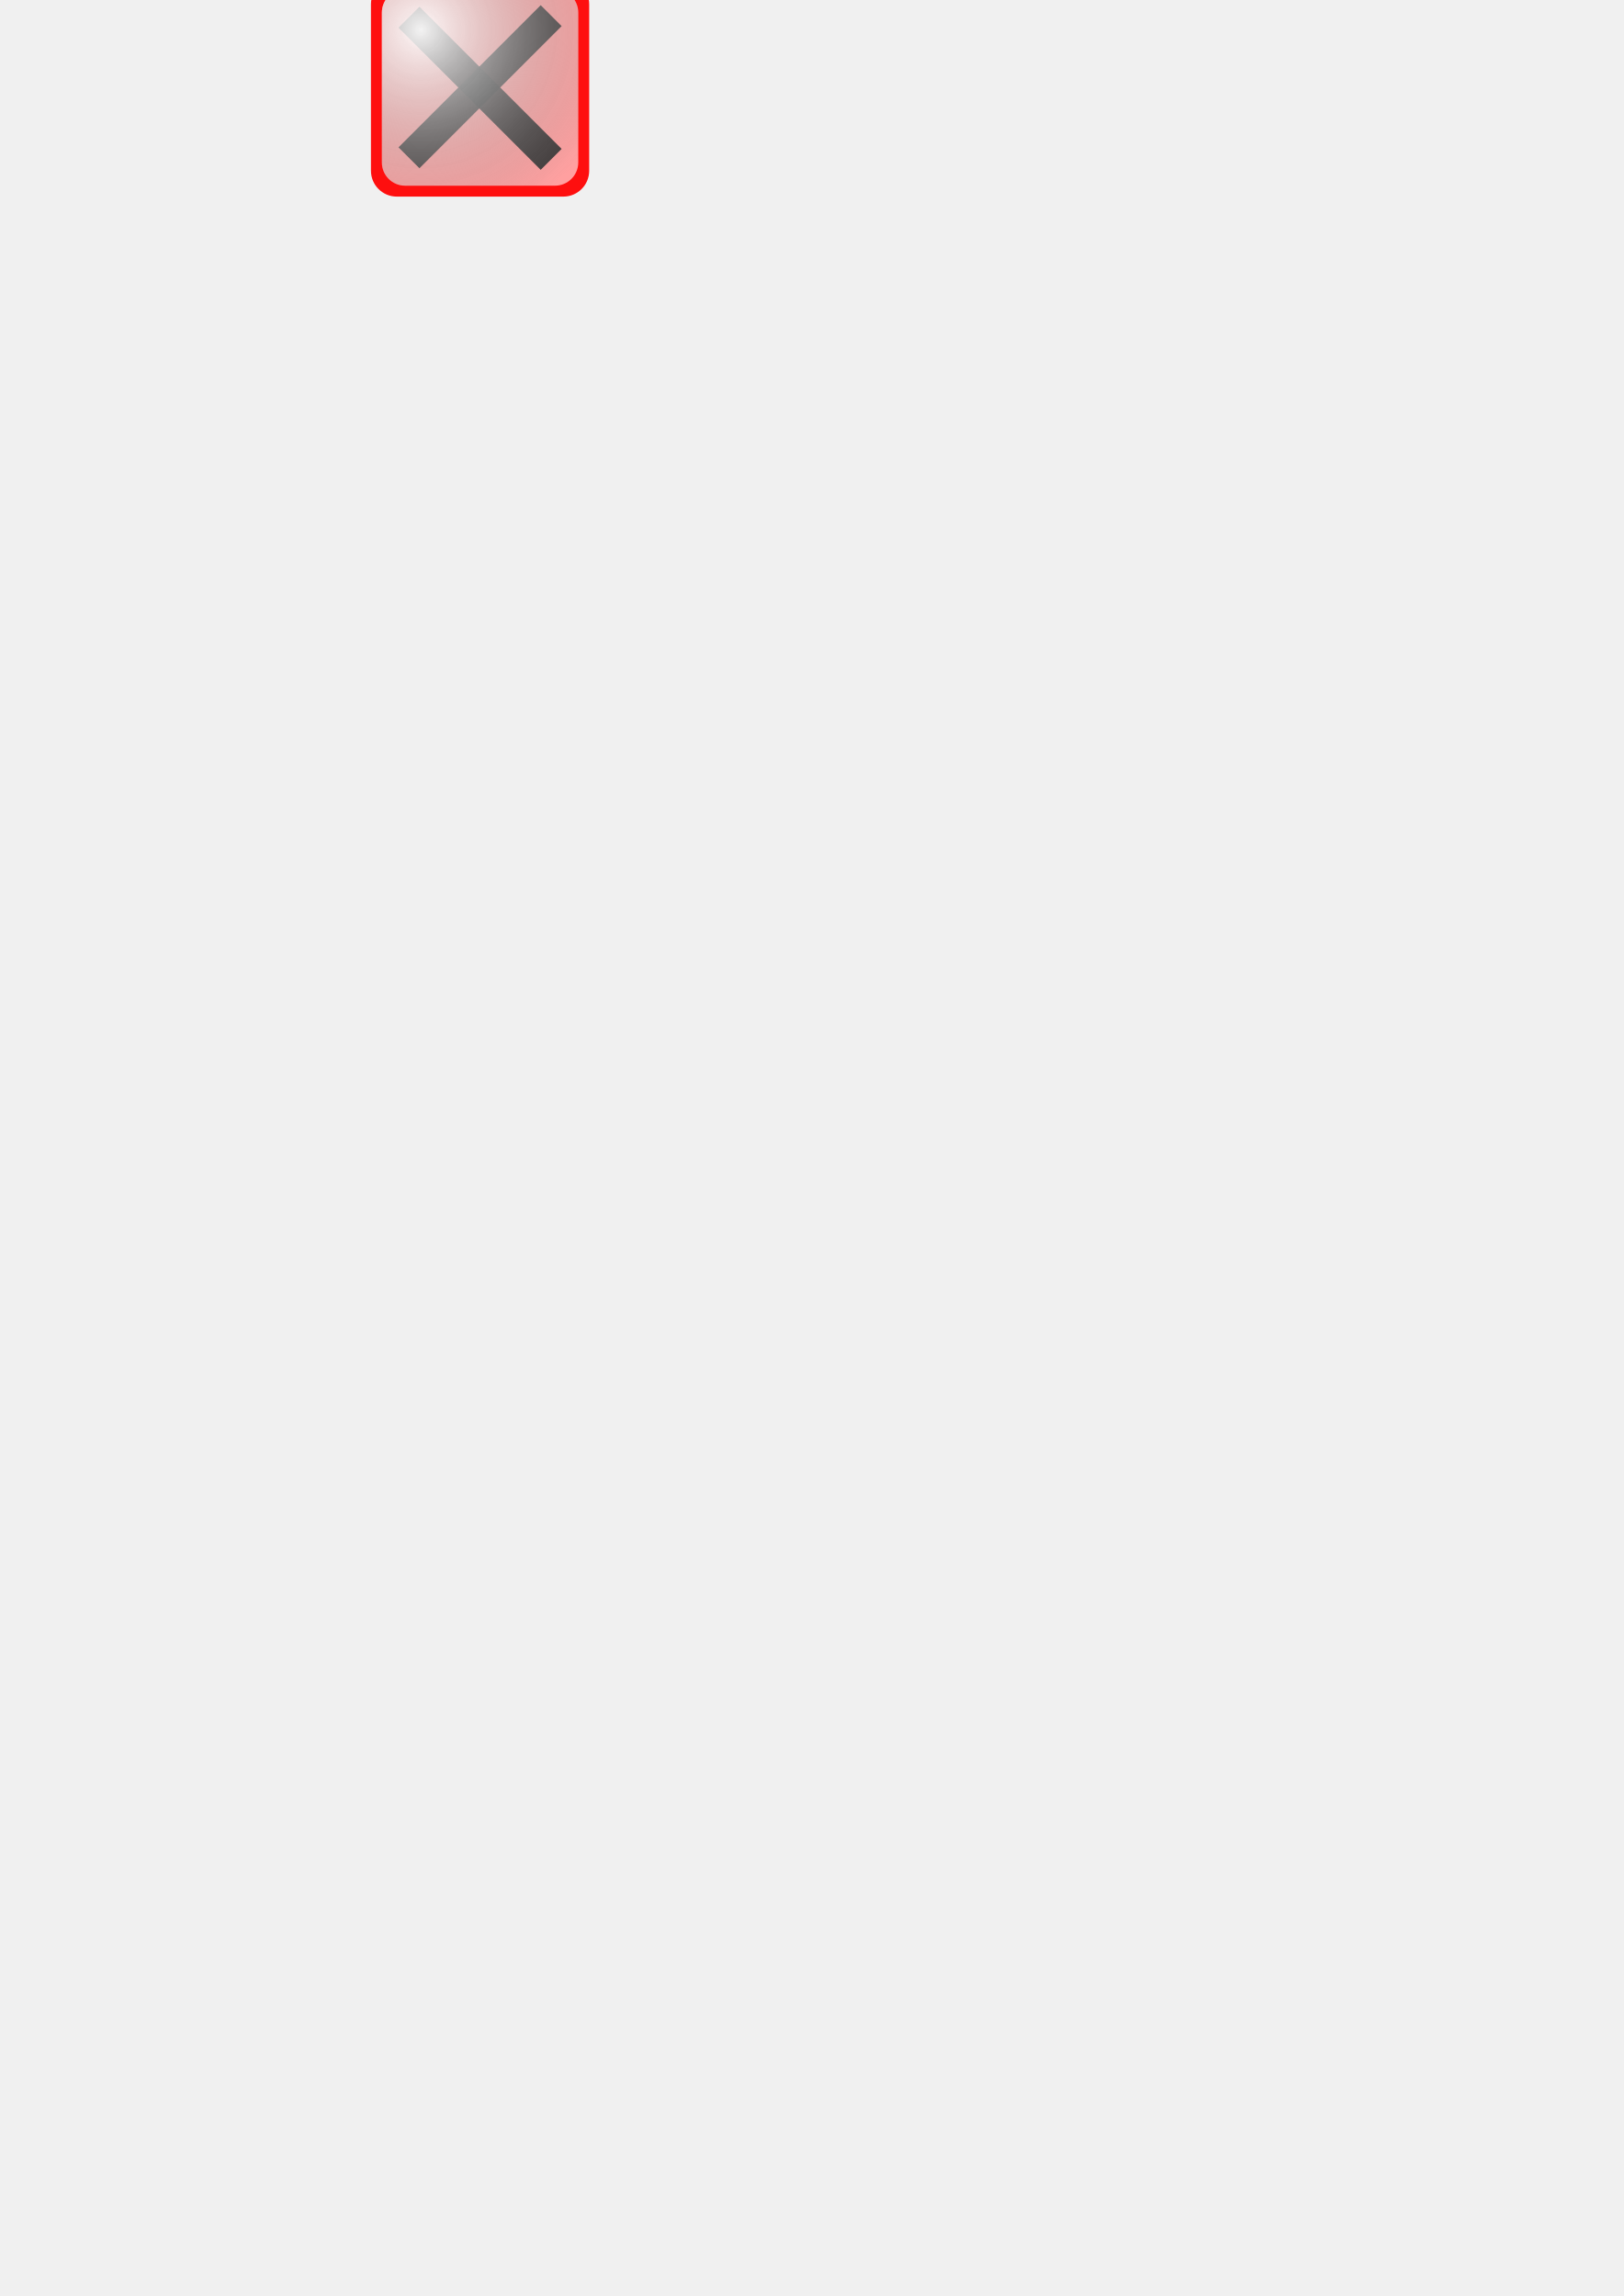
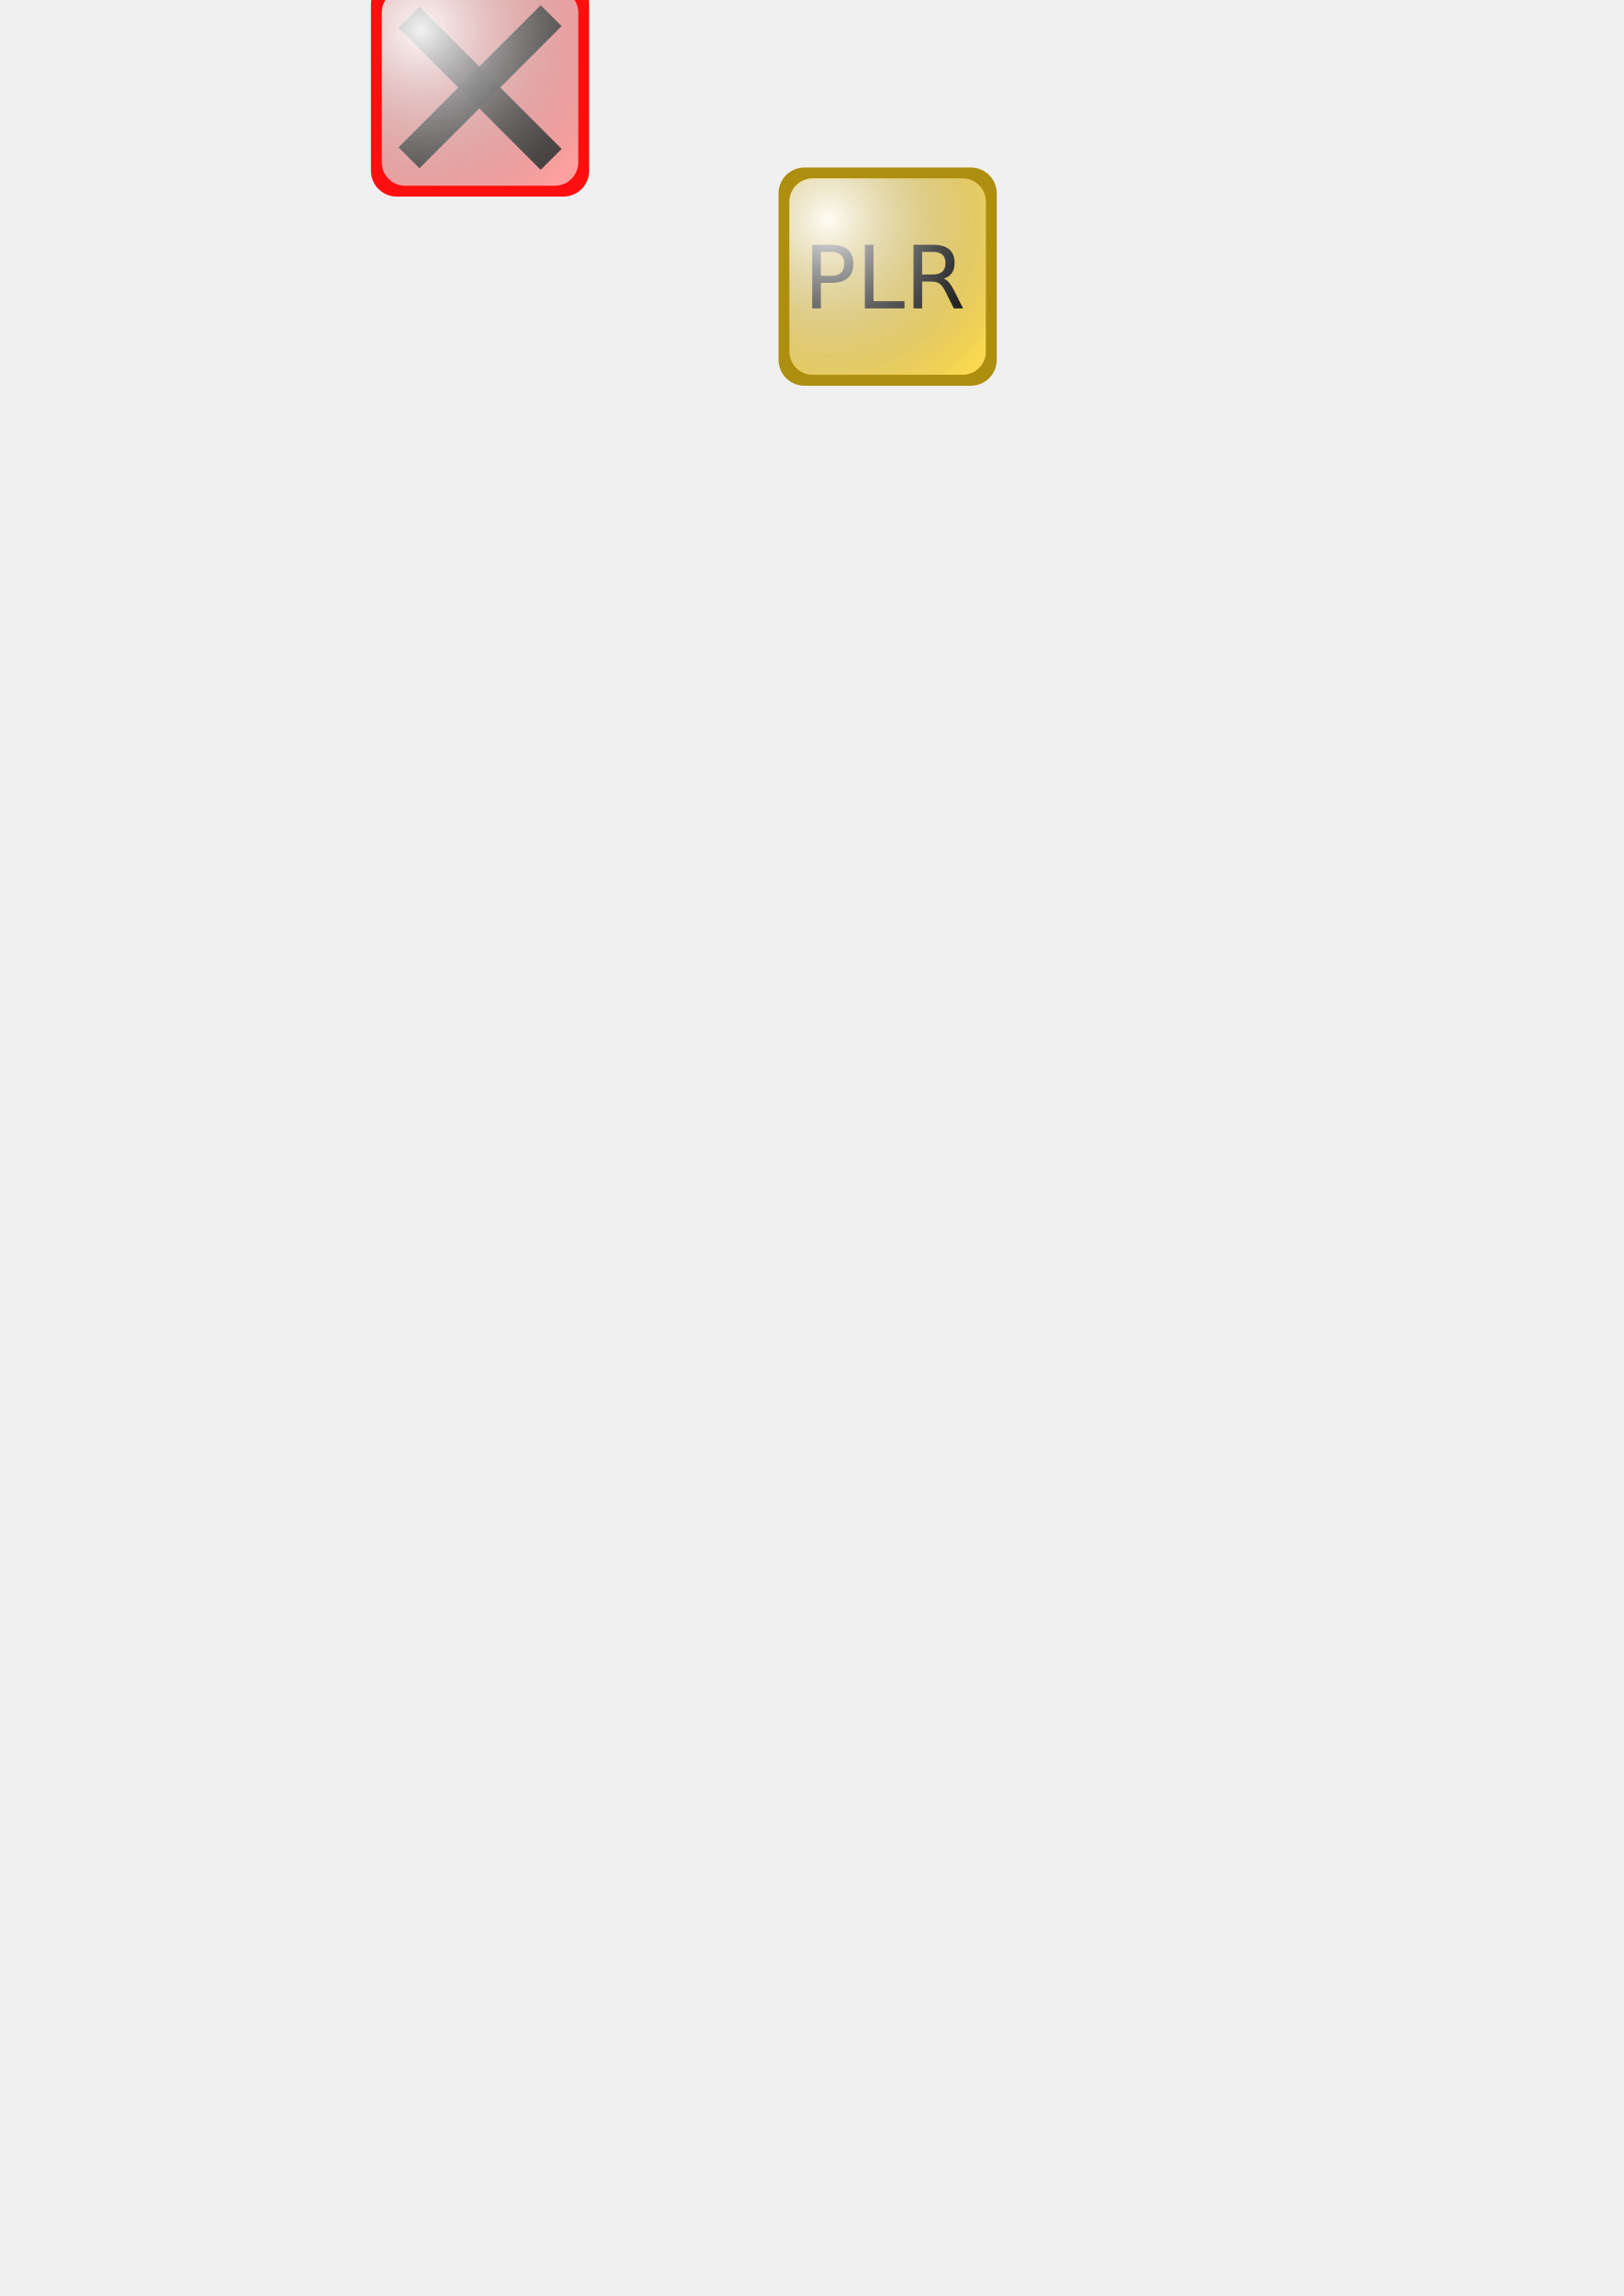
<svg xmlns="http://www.w3.org/2000/svg" xmlns:xlink="http://www.w3.org/1999/xlink" width="744.094" height="1052.362" id="svg2">
  <defs id="defs4">
    <linearGradient id="linearGradient3195">
      <stop style="stop-color:#ffa8ff;stop-opacity:1;" offset="0" id="stop3197" />
      <stop style="stop-color:#ffffff;stop-opacity:0;" offset="1" id="stop3199" />
    </linearGradient>
    <linearGradient id="linearGradient3187">
      <stop style="stop-color:#ffffff;stop-opacity:1;" offset="0" id="stop3189" />
      <stop style="stop-color:#808080;stop-opacity:0;" offset="1" id="stop3191" />
    </linearGradient>
    <radialGradient xlink:href="#linearGradient3187" id="radialGradient3193" cx="-153.465" cy="62.994" fx="-153.465" fy="62.994" r="45" gradientUnits="userSpaceOnUse" gradientTransform="matrix(-0.1111111,2.099107,-2.061659,-0.1091288,-32.89478,409.9485)" />
    <linearGradient xlink:href="#linearGradient3187" id="linearGradient3207" x1="-163.571" y1="107.362" x2="-73.571" y2="107.362" gradientUnits="userSpaceOnUse" />
    <radialGradient xlink:href="#linearGradient3187" id="radialGradient3227" gradientUnits="userSpaceOnUse" gradientTransform="matrix(-0.1111111,2.099107,-2.061659,-0.1091288,304.2481,235.196)" cx="-153.465" cy="62.994" fx="-153.465" fy="62.994" r="45" />
    <linearGradient xlink:href="#linearGradient3187" id="linearGradient3229" gradientUnits="userSpaceOnUse" x1="-163.571" y1="107.362" x2="-73.571" y2="107.362" gradientTransform="translate(337.1429,-174.7525)" />
    <radialGradient xlink:href="#linearGradient3187" id="radialGradient3233" gradientUnits="userSpaceOnUse" gradientTransform="matrix(-0.1111111,2.099107,-2.061659,-0.1091288,196.3909,486.2674)" cx="-153.465" cy="62.994" fx="-153.465" fy="62.994" r="45" />
    <linearGradient xlink:href="#linearGradient3187" id="linearGradient3235" gradientUnits="userSpaceOnUse" x1="-163.571" y1="107.362" x2="-73.571" y2="107.362" gradientTransform="translate(229.2857,76.31891)" />
    <radialGradient xlink:href="#linearGradient3187" id="radialGradient3241" gradientUnits="userSpaceOnUse" gradientTransform="matrix(-0.1111111,2.099107,-2.061659,-0.1091288,42.81949,284.1245)" cx="-153.465" cy="62.994" fx="-153.465" fy="62.994" r="45" />
    <linearGradient xlink:href="#linearGradient3187" id="linearGradient3243" gradientUnits="userSpaceOnUse" x1="-163.571" y1="107.362" x2="-73.571" y2="107.362" gradientTransform="translate(75.71427,-125.8239)" />
    <radialGradient xlink:href="#linearGradient3187" id="radialGradient3297" gradientUnits="userSpaceOnUse" gradientTransform="matrix(-0.1111111,2.099107,-2.061659,-0.1091288,42.81949,284.1245)" cx="-153.465" cy="62.994" fx="-153.465" fy="62.994" r="45" />
    <linearGradient xlink:href="#linearGradient3187" id="linearGradient3299" gradientUnits="userSpaceOnUse" gradientTransform="translate(75.71427,-125.8239)" x1="-163.571" y1="107.362" x2="-73.571" y2="107.362" />
    <radialGradient xlink:href="#linearGradient3187" id="radialGradient3301" gradientUnits="userSpaceOnUse" gradientTransform="matrix(-0.1111111,2.099107,-2.061659,-0.1091288,196.3909,486.2674)" cx="-153.465" cy="62.994" fx="-153.465" fy="62.994" r="45" />
    <linearGradient xlink:href="#linearGradient3187" id="linearGradient3303" gradientUnits="userSpaceOnUse" gradientTransform="translate(229.2857,76.31891)" x1="-163.571" y1="107.362" x2="-73.571" y2="107.362" />
+     <radialGradient xlink:href="#linearGradient3187" id="radialGradient2448" gradientUnits="userSpaceOnUse" gradientTransform="matrix(-0.1111111,2.099107,-2.061659,-0.1091288,304.2481,235.196)" cx="-153.465" cy="62.994" fx="-153.465" fy="62.994" r="45" />
+     <linearGradient xlink:href="#linearGradient3187" id="linearGradient2450" gradientUnits="userSpaceOnUse" gradientTransform="translate(337.1429,-174.7525)" x1="-163.571" y1="107.362" x2="-73.571" y2="107.362" />
+     <radialGradient xlink:href="#linearGradient3187" id="radialGradient2459" gradientUnits="userSpaceOnUse" gradientTransform="matrix(-0.1111111,2.099107,-2.061659,-0.1091288,304.2481,235.196)" cx="-153.465" cy="62.994" fx="-153.465" fy="62.994" r="45" />
+     <linearGradient xlink:href="#linearGradient3187" id="linearGradient2461" gradientUnits="userSpaceOnUse" gradientTransform="translate(337.1429,-174.7525)" x1="-163.571" y1="107.362" x2="-73.571" y2="107.362" />
+     <radialGradient xlink:href="#linearGradient3187" id="radialGradient2464" gradientUnits="userSpaceOnUse" gradientTransform="matrix(-0.1111111,2.099107,-2.061659,-0.1091288,492.4624,429.3716)" cx="-153.465" cy="62.994" fx="-153.465" fy="62.994" r="45" />
+     <linearGradient xlink:href="#linearGradient3187" id="linearGradient2466" gradientUnits="userSpaceOnUse" gradientTransform="translate(525.3571,19.42315)" x1="-163.571" y1="107.362" x2="-73.571" y2="107.362" />
  </defs>
  <g id="layer1">
    <g id="g3261" transform="translate(371.4286,-50)">
      <g transform="translate(-255.7143,-137.2525)" id="addSequence">
        <rect style="opacity:0.935;fill:#338000;fill-opacity:1;fill-rule:evenodd;stroke:#ffffff;stroke-width:0;stroke-linecap:round;stroke-linejoin:round;stroke-miterlimit:4;stroke-dasharray:none;stroke-opacity:0.011" id="rect3195" width="100" height="100" x="162.857" y="68.791" ry="11.834" />
        <rect style="opacity:0.935;fill:#8dd35f;fill-opacity:1;fill-rule:evenodd;stroke:#ffffff;stroke-width:0;stroke-linecap:round;stroke-linejoin:round;stroke-miterlimit:4;stroke-dasharray:none;stroke-opacity:0.011" id="rect3197" width="90" height="90" x="167.857" y="73.791" ry="10.651" />
        <text xml:space="preserve" style="font-size:40px;font-style:normal;font-weight:normal;fill:#000000;fill-opacity:1;stroke:none;stroke-width:1px;stroke-linecap:butt;stroke-linejoin:miter;stroke-opacity:1;font-family:Bitstream Vera Sans" x="171.568" y="131.056" id="text3216">
          <tspan id="tspan3218" x="171.568" y="131.056">SEQ</tspan>
        </text>
      </g>
      <rect ry="10.651" y="-63.462" x="-87.857" height="90" width="90" id="rect2413" style="opacity:0.935;fill:url(#radialGradient3297);fill-opacity:1;fill-rule:evenodd;stroke:url(#linearGradient3299);stroke-width:0;stroke-linecap:round;stroke-linejoin:round;stroke-miterlimit:4;stroke-dasharray:none;stroke-opacity:0.011" />
    </g>
    <g id="g3277">
      <g id="g3269">
        <g id="addSynth" transform="translate(72.14285,-231.8954)">
          <rect ry="11.834" y="114.505" x="96.429" height="100" width="100" id="rect3228" style="opacity:0.935;fill:#aa4400;fill-opacity:1;fill-rule:evenodd;stroke:#ffffff;stroke-width:0;stroke-linecap:round;stroke-linejoin:round;stroke-miterlimit:4;stroke-dasharray:none;stroke-opacity:0.011" />
          <rect ry="10.651" y="119.505" x="101.429" height="90" width="90" id="rect3230" style="opacity:0.935;fill:#ff7f2a;fill-opacity:1;fill-rule:evenodd;stroke:#ffffff;stroke-width:0;stroke-linecap:round;stroke-linejoin:round;stroke-miterlimit:4;stroke-dasharray:none;stroke-opacity:0.011" />
          <text id="text3232" y="179.066" x="107.19" style="font-size:40px;font-style:normal;font-weight:normal;fill:#000000;fill-opacity:1;stroke:none;stroke-width:1px;stroke-linecap:butt;stroke-linejoin:miter;stroke-opacity:1;font-family:Bitstream Vera Sans" xml:space="preserve">
            <tspan y="179.066" x="107.19" id="tspan3234">SYN</tspan>
          </text>
        </g>
        <rect style="opacity:0.935;fill:url(#radialGradient3227);fill-opacity:1;fill-rule:evenodd;stroke:url(#linearGradient3229);stroke-width:0;stroke-linecap:round;stroke-linejoin:round;stroke-miterlimit:4;stroke-dasharray:none;stroke-opacity:0.011" id="rect3225" width="90" height="90" x="173.571" y="-112.39" ry="10.651" />
      </g>
    </g>
    <g id="g3286" transform="translate(109.2857,-143.5714)">
      <g transform="matrix(0,1,-1,0,207.3622,54.39538)" id="delete">
        <rect style="opacity:0.935;fill:#ff0000;fill-opacity:1;fill-rule:evenodd;stroke:#ffffff;stroke-width:0;stroke-linecap:round;stroke-linejoin:round;stroke-miterlimit:4;stroke-dasharray:none;stroke-opacity:0.011" id="rect3155" width="100" height="100" x="79.286" y="46.648" ry="11.834" />
        <rect style="opacity:0.935;fill:#ffaaaa;fill-opacity:1;fill-rule:evenodd;stroke:#ffffff;stroke-width:0;stroke-linecap:round;stroke-linejoin:round;stroke-miterlimit:4;stroke-dasharray:none;stroke-opacity:0.011" id="rect3182" width="90" height="90" x="84.286" y="51.648" ry="10.651" />
        <g id="g3176" transform="translate(3.214285,-18.21429)">
          <g id="g3171">
            <g id="g3167" transform="matrix(0.7071068,-0.7071068,0.7071068,0.7071068,111.6696,-81.00996)" style="fill:#333333">
              <rect rx="0" ry="0" y="102.362" x="-135.357" height="92.143" width="13.571" id="rect3163" style="opacity:0.935;fill:#333333;fill-opacity:1;fill-rule:evenodd;stroke:#ffffff;stroke-width:0;stroke-linecap:round;stroke-linejoin:round;stroke-miterlimit:4;stroke-dasharray:none;stroke-opacity:0.011" />
              <rect transform="matrix(0,1,1,0,0,0)" rx="0" ry="0" y="-174.138" x="142.153" height="92.143" width="13.571" id="rect3165" style="opacity:0.935;fill:#333333;fill-opacity:1;fill-rule:evenodd;stroke:#ffffff;stroke-width:0;stroke-linecap:round;stroke-linejoin:round;stroke-miterlimit:4;stroke-dasharray:none;stroke-opacity:0.011" />
            </g>
          </g>
        </g>
      </g>
      <rect ry="10.651" y="138.681" x="65.714" height="90" width="90" id="rect3231" style="opacity:0.935;fill:url(#radialGradient3301);fill-opacity:1;fill-rule:evenodd;stroke:url(#linearGradient3303);stroke-width:0;stroke-linecap:round;stroke-linejoin:round;stroke-miterlimit:4;stroke-dasharray:none;stroke-opacity:0.011" />
    </g>
+     <g id="addSequencePlayer">
+       <rect ry="11.834" y="76.785" x="356.786" height="100" width="100" id="rect2438" style="opacity:0.935;fill:#aa8800;fill-opacity:1;fill-rule:evenodd;stroke:#ffffff;stroke-width:0;stroke-linecap:round;stroke-linejoin:round;stroke-miterlimit:4;stroke-dasharray:none;stroke-opacity:0.011" />
+       <rect ry="10.651" y="81.785" x="361.786" height="90" width="90" id="rect2440" style="opacity:0.935;fill:#ffdd55;fill-opacity:1;fill-rule:evenodd;stroke:#ffffff;stroke-width:0;stroke-linecap:round;stroke-linejoin:round;stroke-miterlimit:4;stroke-dasharray:none;stroke-opacity:0.011" />
+       <text id="text2442" y="141.365" x="368.299" style="font-size:40px;font-style:normal;font-weight:normal;fill:#000000;fill-opacity:1;stroke:none;stroke-width:1px;stroke-linecap:butt;stroke-linejoin:miter;stroke-opacity:1;font-family:Bitstream Vera Sans" xml:space="preserve">
+         <tspan y="141.365" x="368.299" id="tspan2444">PLR</tspan>
+       </text>
+       <rect ry="10.651" y="81.785" x="361.786" height="90" width="90" id="rect2446" style="opacity:0.935;fill:url(#radialGradient2464);fill-opacity:1;fill-rule:evenodd;stroke:url(#linearGradient2466);stroke-width:0;stroke-linecap:round;stroke-linejoin:round;stroke-miterlimit:4;stroke-dasharray:none;stroke-opacity:0.011" />
+     </g>
  </g>
</svg>
